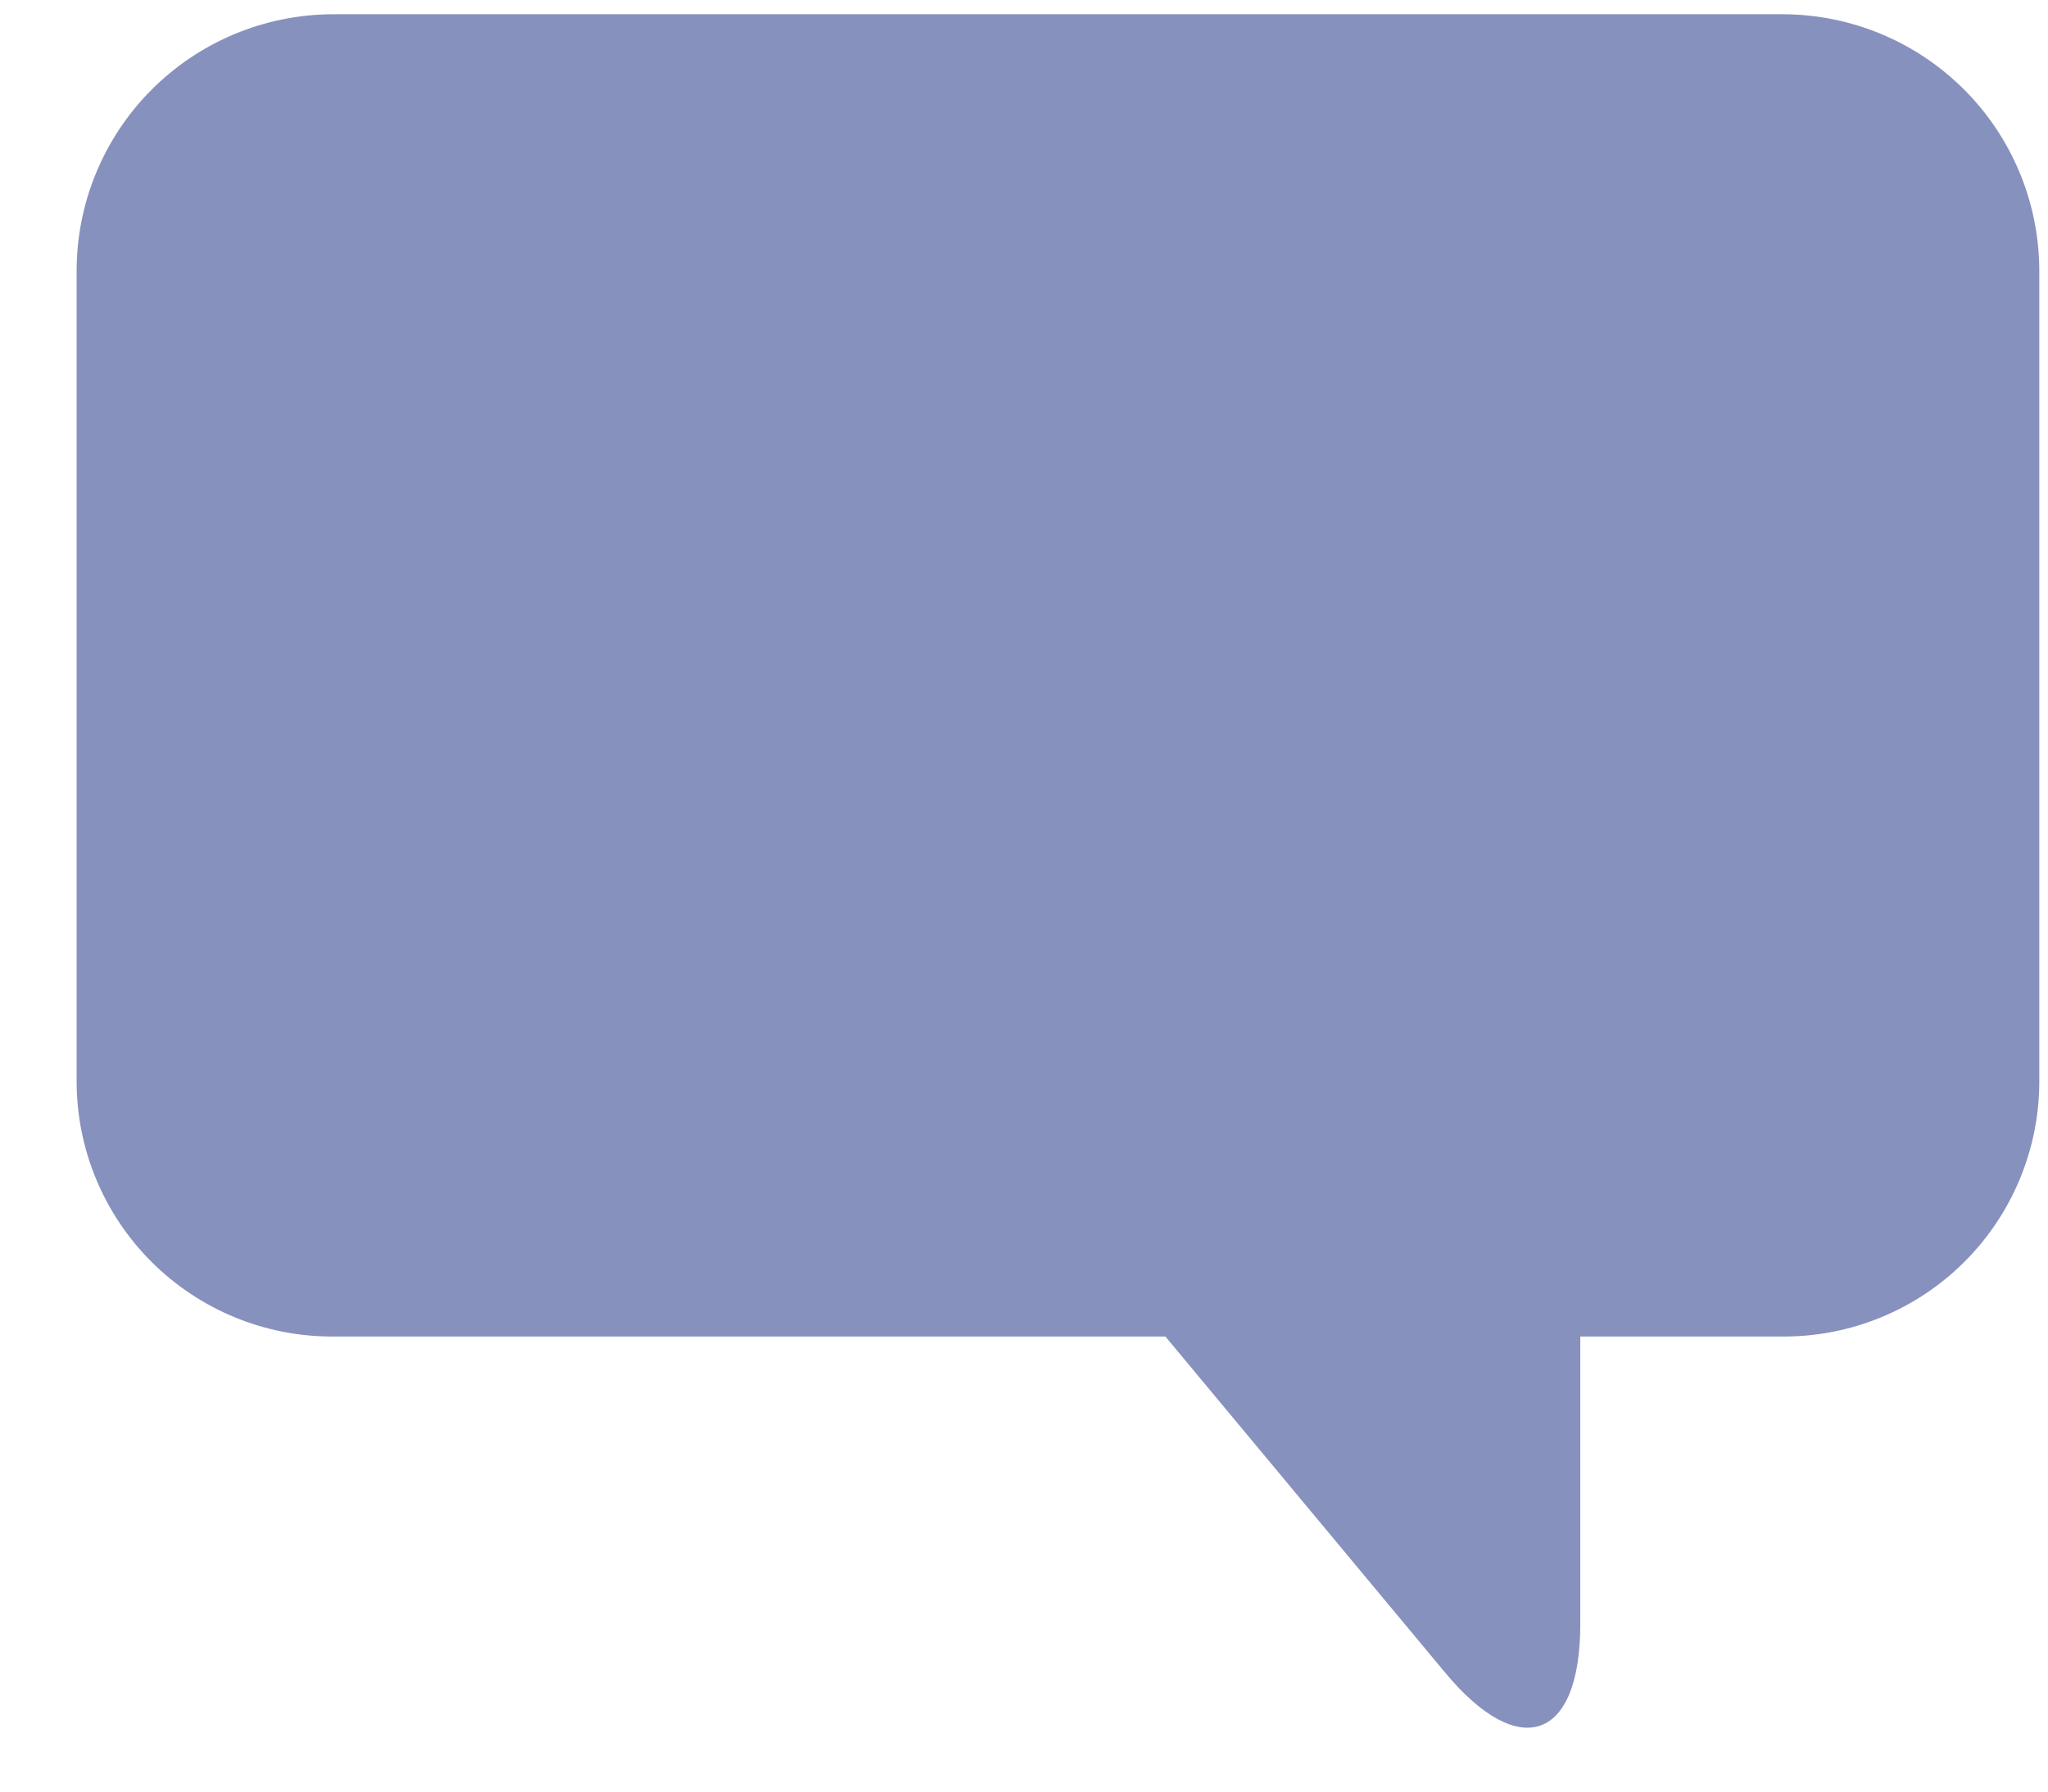
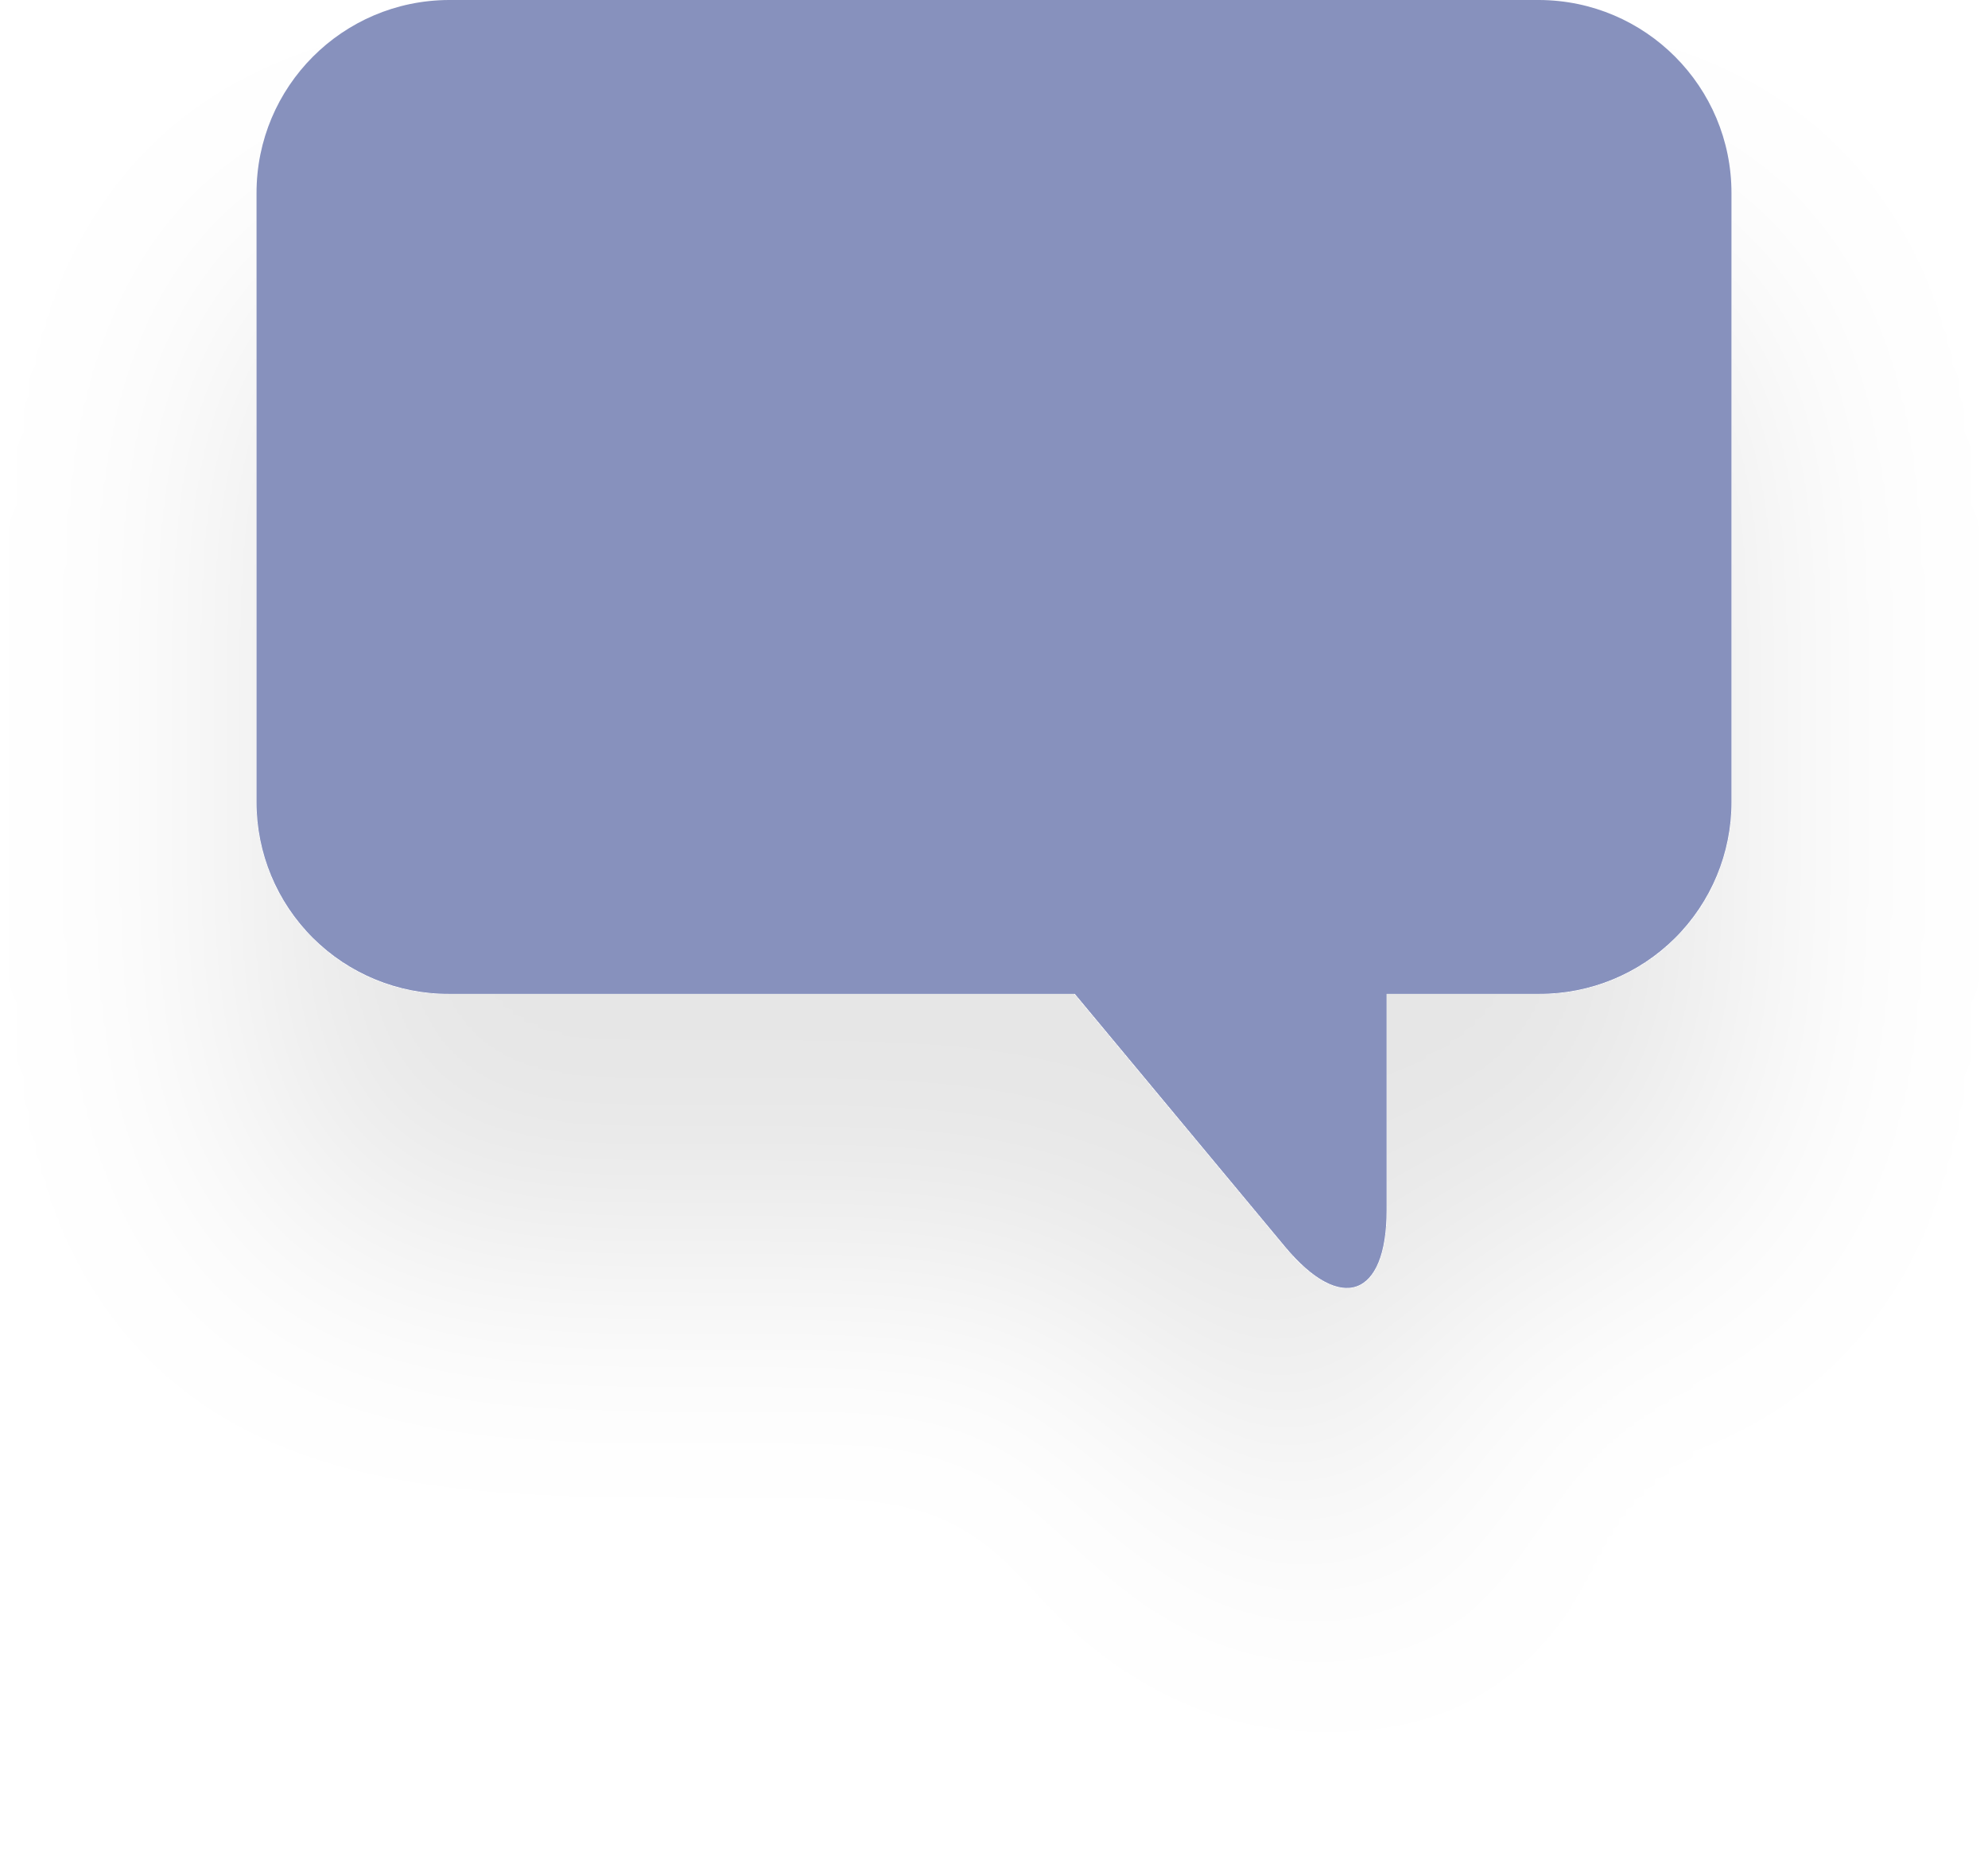
- <svg xmlns="http://www.w3.org/2000/svg" width="24" height="21" viewBox="0 0 24 21" fill="none">
-   <path d="M3.898 0.167H20.897C21.694 0.17 22.457 0.488 23.02 1.053C23.583 1.617 23.898 2.382 23.898 3.179V12.676C23.898 13.47 23.581 14.232 23.018 14.793C22.455 15.354 21.692 15.668 20.897 15.666H18.519V19.038C18.519 20.4 17.806 20.653 16.934 19.604L13.657 15.666H3.898C3.104 15.668 2.341 15.354 1.778 14.793C1.215 14.232 0.898 13.47 0.898 12.676V3.179C0.897 2.382 1.213 1.617 1.775 1.053C2.338 0.488 3.101 0.17 3.898 0.167Z" fill="#8791BD" />
+ <svg xmlns="http://www.w3.org/2000/svg" width="31" height="29" fill="none">
+   <g filter="url(#a)">
+     <path fill="#8791BD" d="M7 0h17a3.01 3.01 0 0 1 3 3.011v9.497a2.99 2.99 0 0 1-3 2.99h-2.378v3.372c0 1.363-.714 1.615-1.586.567l-3.276-3.939H7a2.991 2.991 0 0 1-3-2.99V3.011A3.01 3.01 0 0 1 7 0Z" />
+   </g>
+   <defs>
+     <filter id="a" width="31" height="28.084" x="0" y="0" color-interpolation-filters="sRGB" filterUnits="userSpaceOnUse">
+       <feFlood flood-opacity="0" result="BackgroundImageFix" />
+       <feColorMatrix in="SourceAlpha" result="hardAlpha" values="0 0 0 0 0 0 0 0 0 0 0 0 0 0 0 0 0 0 127 0" />
+       <feOffset dy="4" />
+       <feGaussianBlur stdDeviation="2" />
+       <feComposite in2="hardAlpha" operator="out" />
+       <feColorMatrix values="0 0 0 0 0 0 0 0 0 0 0 0 0 0 0 0 0 0 0.1 0" />
+       <feBlend in2="BackgroundImageFix" result="effect1_dropShadow_1765_10029" />
+       <feBlend in="SourceGraphic" in2="effect1_dropShadow_1765_10029" result="shape" />
+     </filter>
+   </defs>
</svg>
